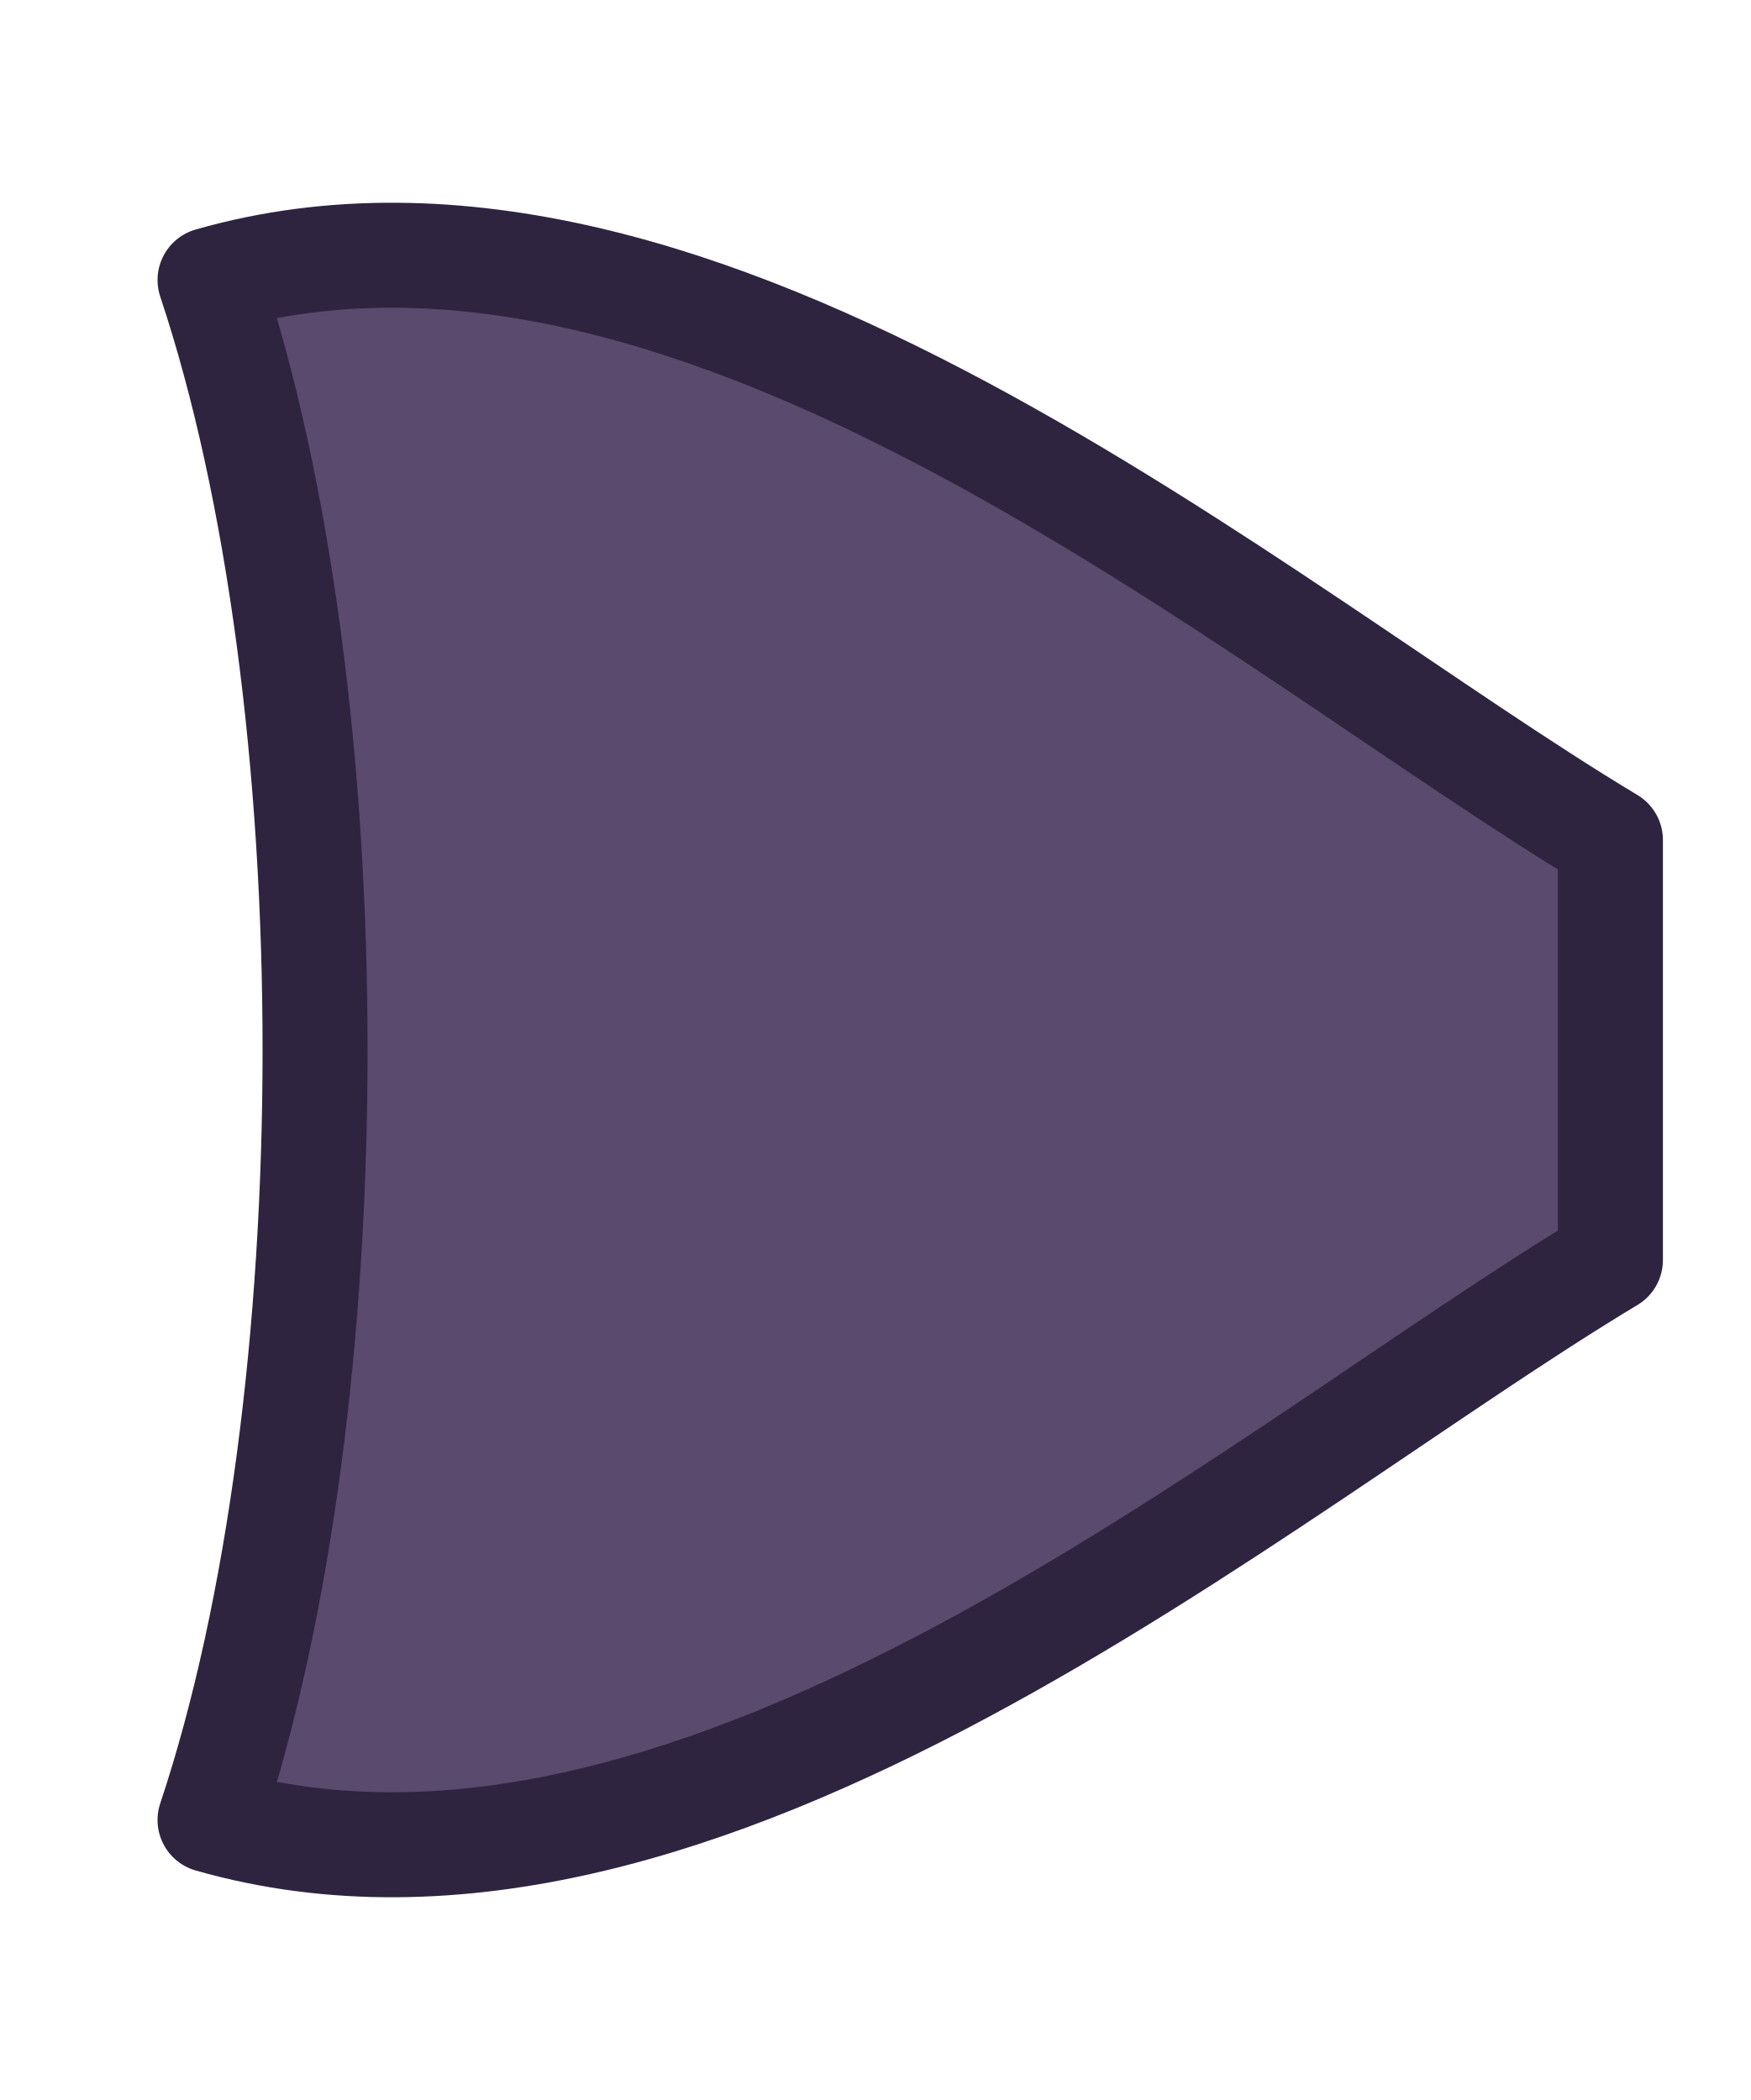
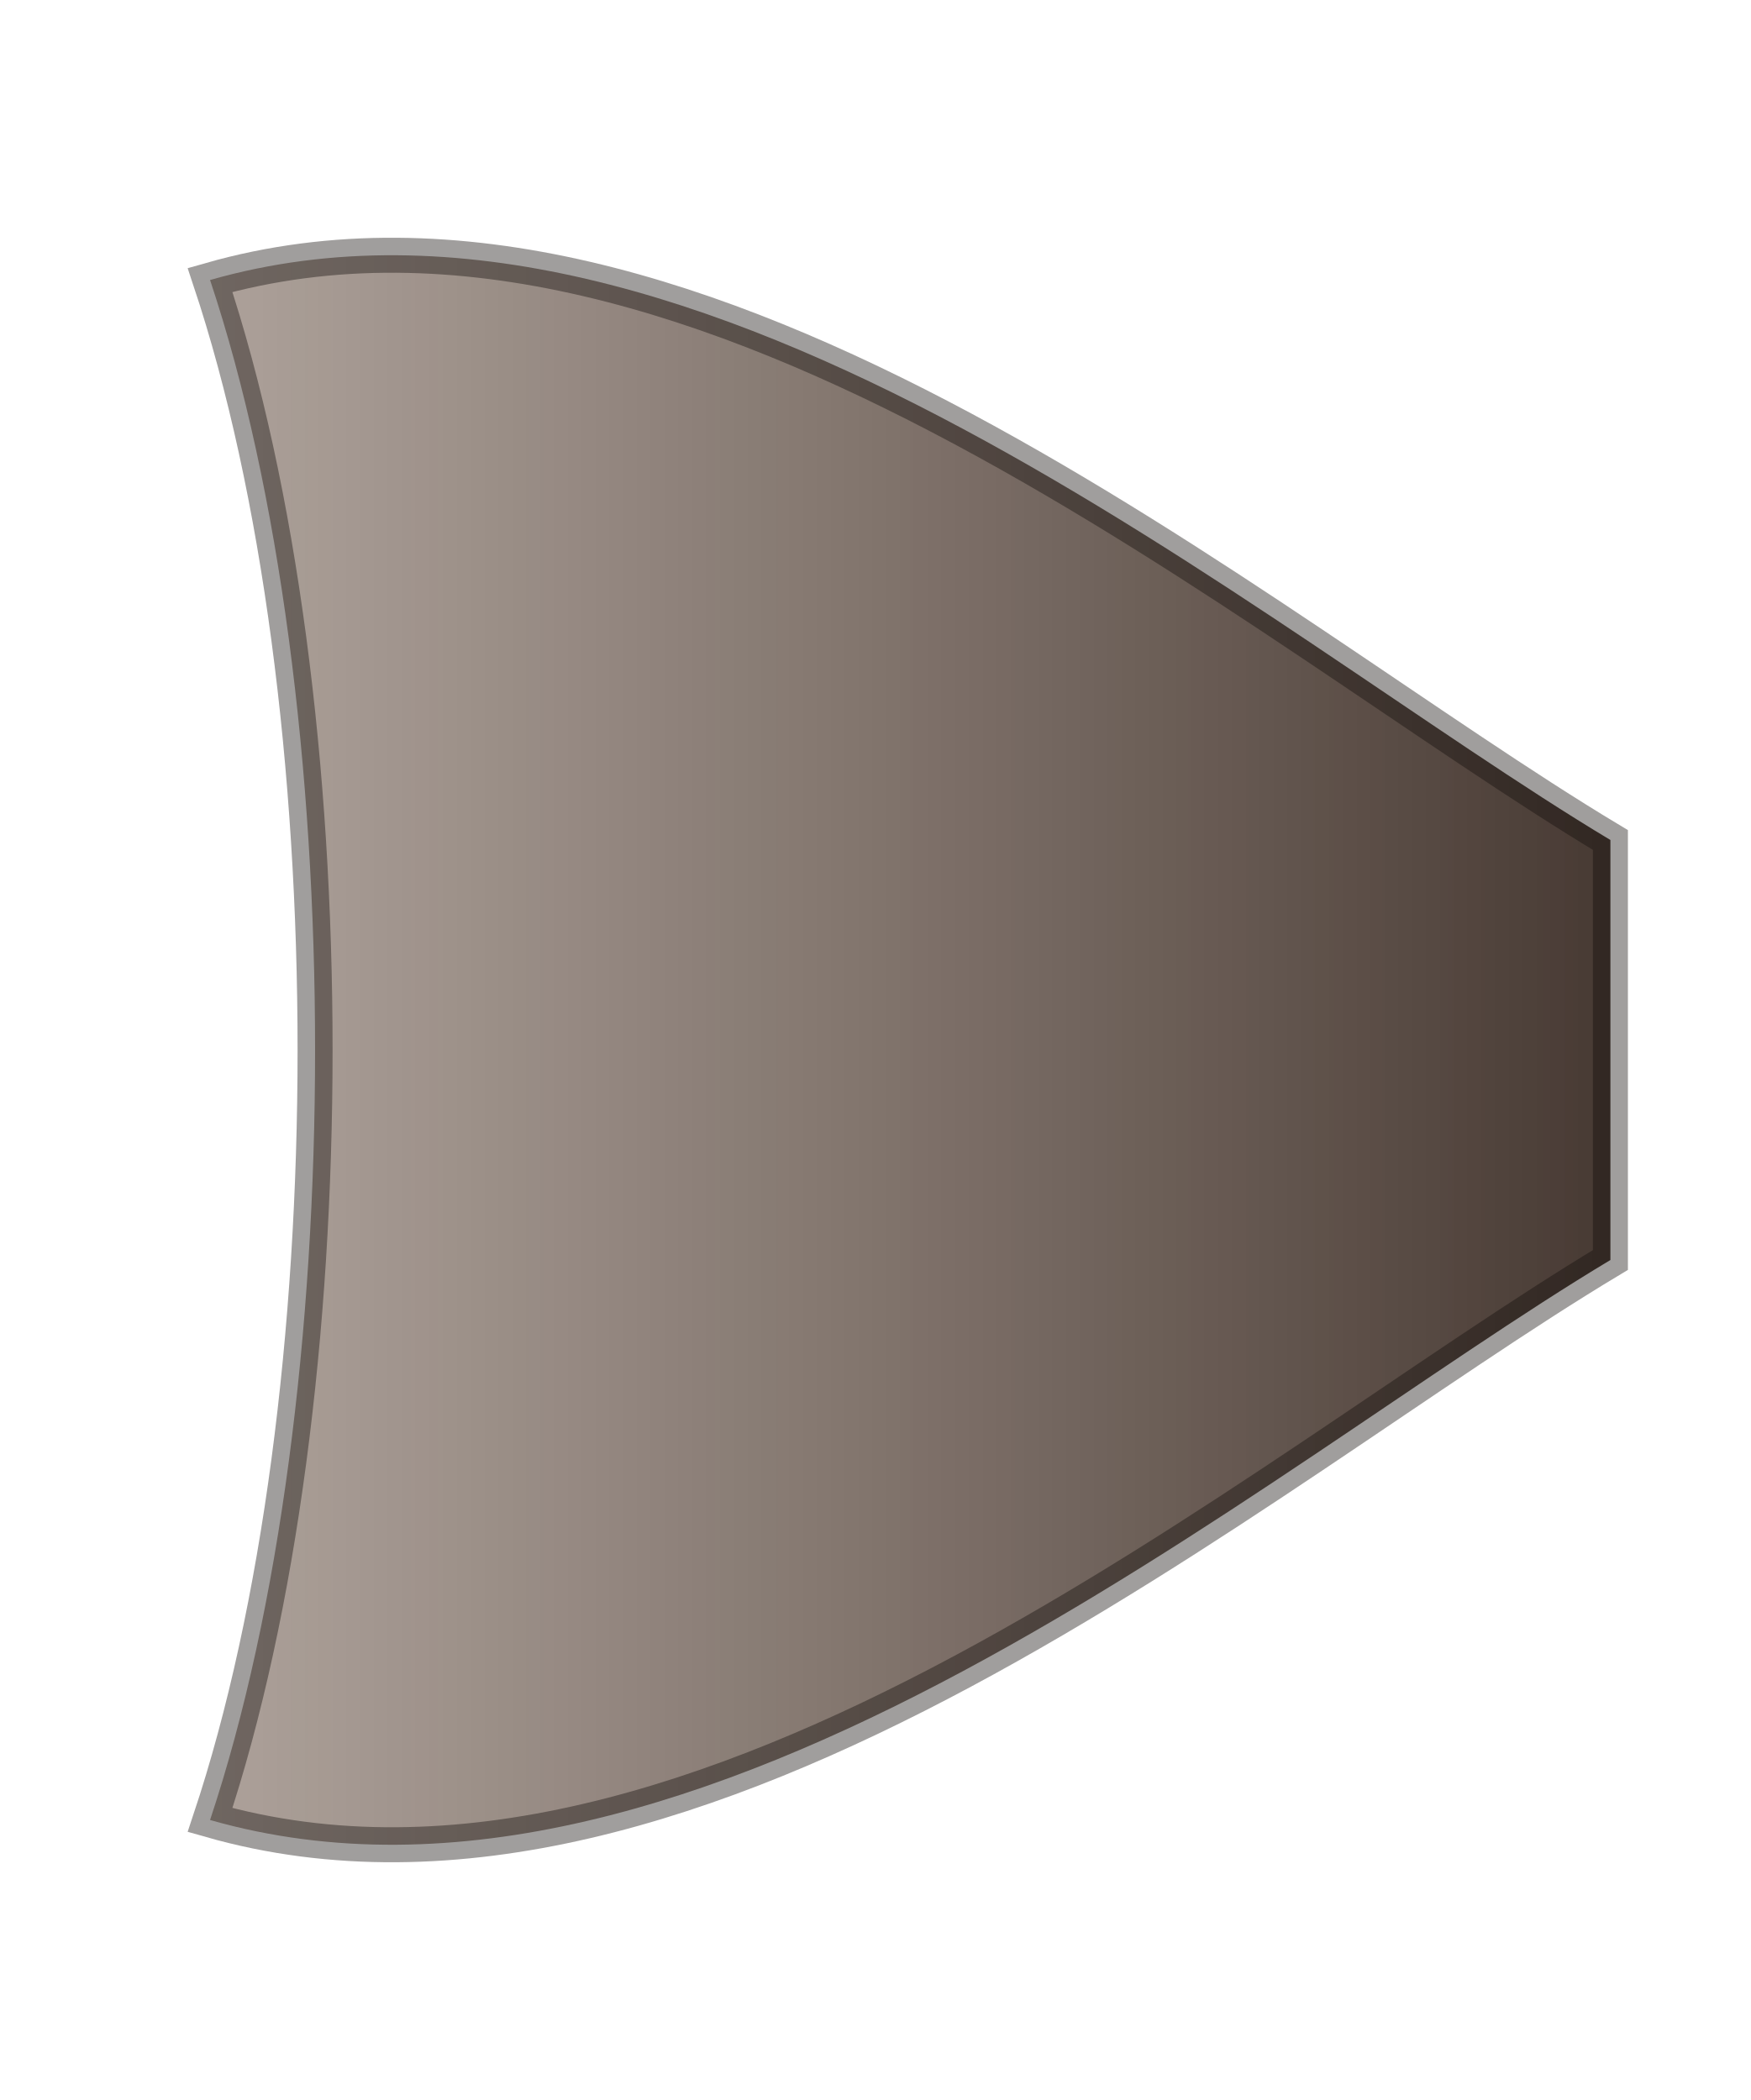
<svg xmlns="http://www.w3.org/2000/svg" width="50" height="60" viewBox="0 0 50 60">
-   <path d="M46 24 C36 18 20 4 6 8 C10 20 10 40 6 52 C20 56 36 42 46 36 Z" fill="#5a4a6e" stroke="#2e2440" stroke-width="3" stroke-linejoin="round" />
+   <defs>
+     <linearGradient id="fin" x1="1" y1="0" x2="0" y2="0">
+       <stop offset="0" stop-color="#3d2f28" stop-opacity="0.95" />
+       <stop offset="1" stop-color="#6a5548" stop-opacity="0.55" />
+     </linearGradient>
+   </defs>
+   <path d="M46 24 C36 18 20 4 6 8 C10 20 10 40 6 52 C20 56 36 42 46 36 Z" fill="url(#fin)" stroke="#120d0b" stroke-opacity="0.4" stroke-width="1" />
</svg>
